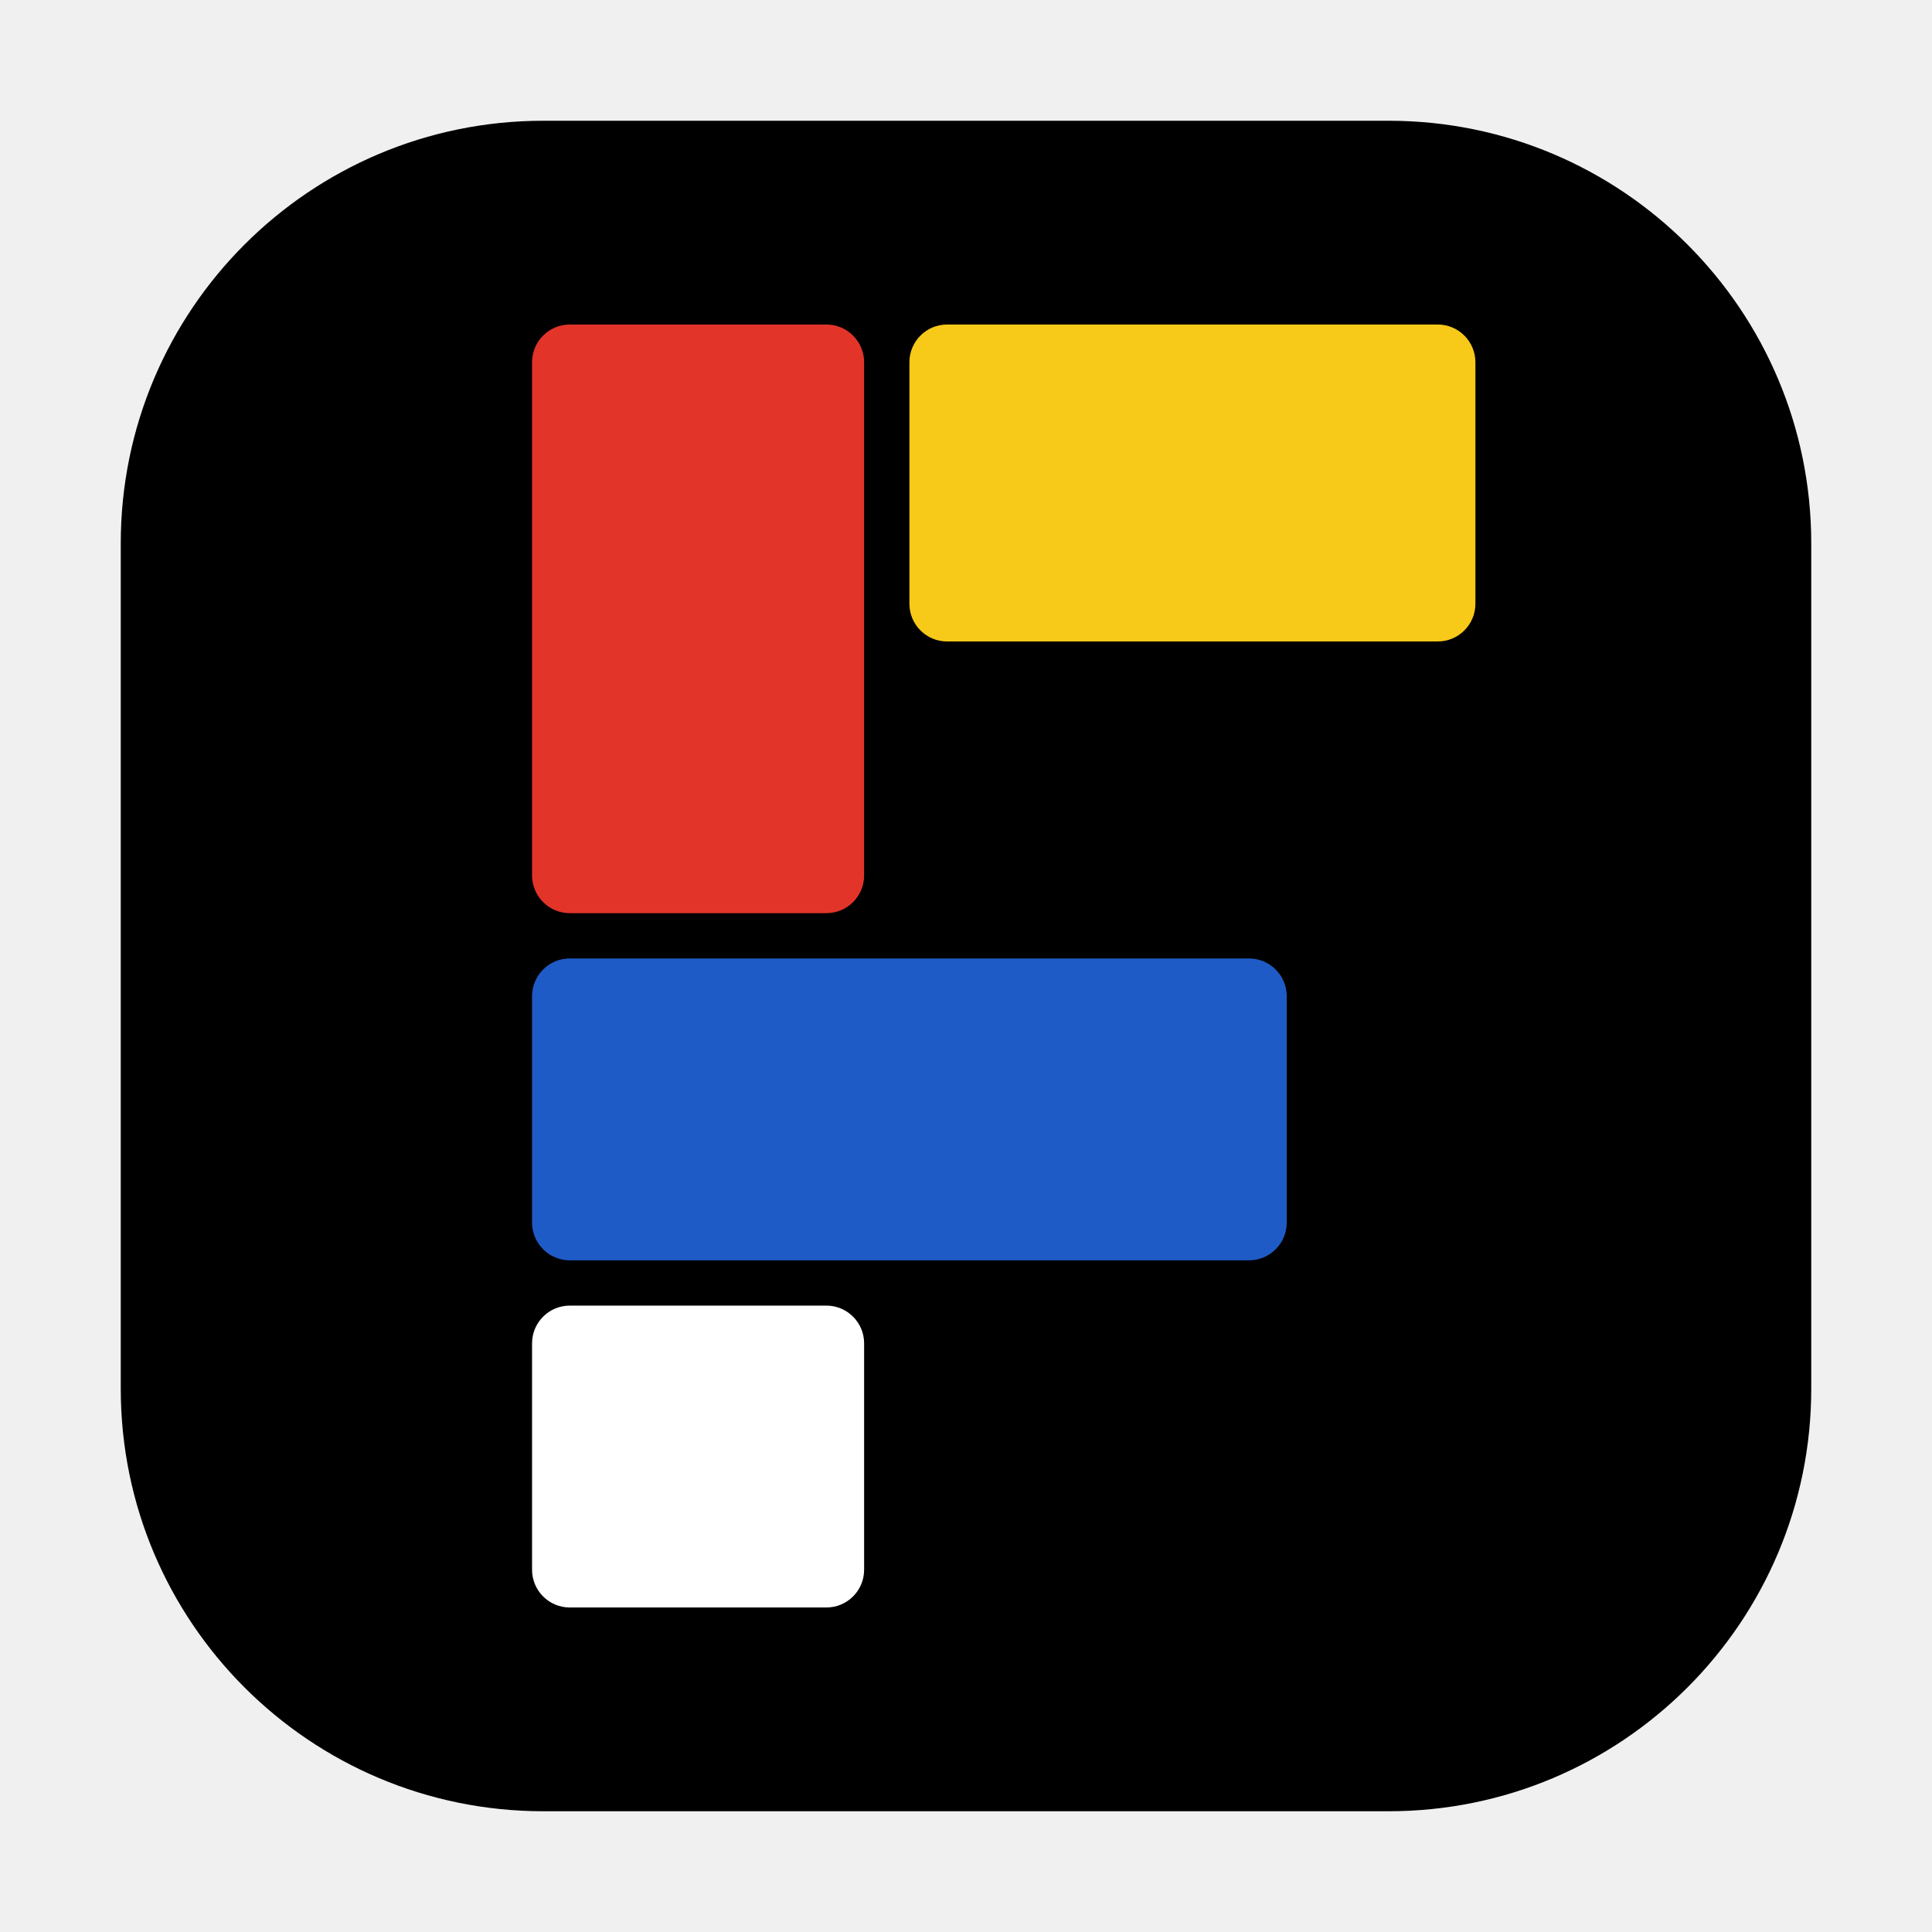
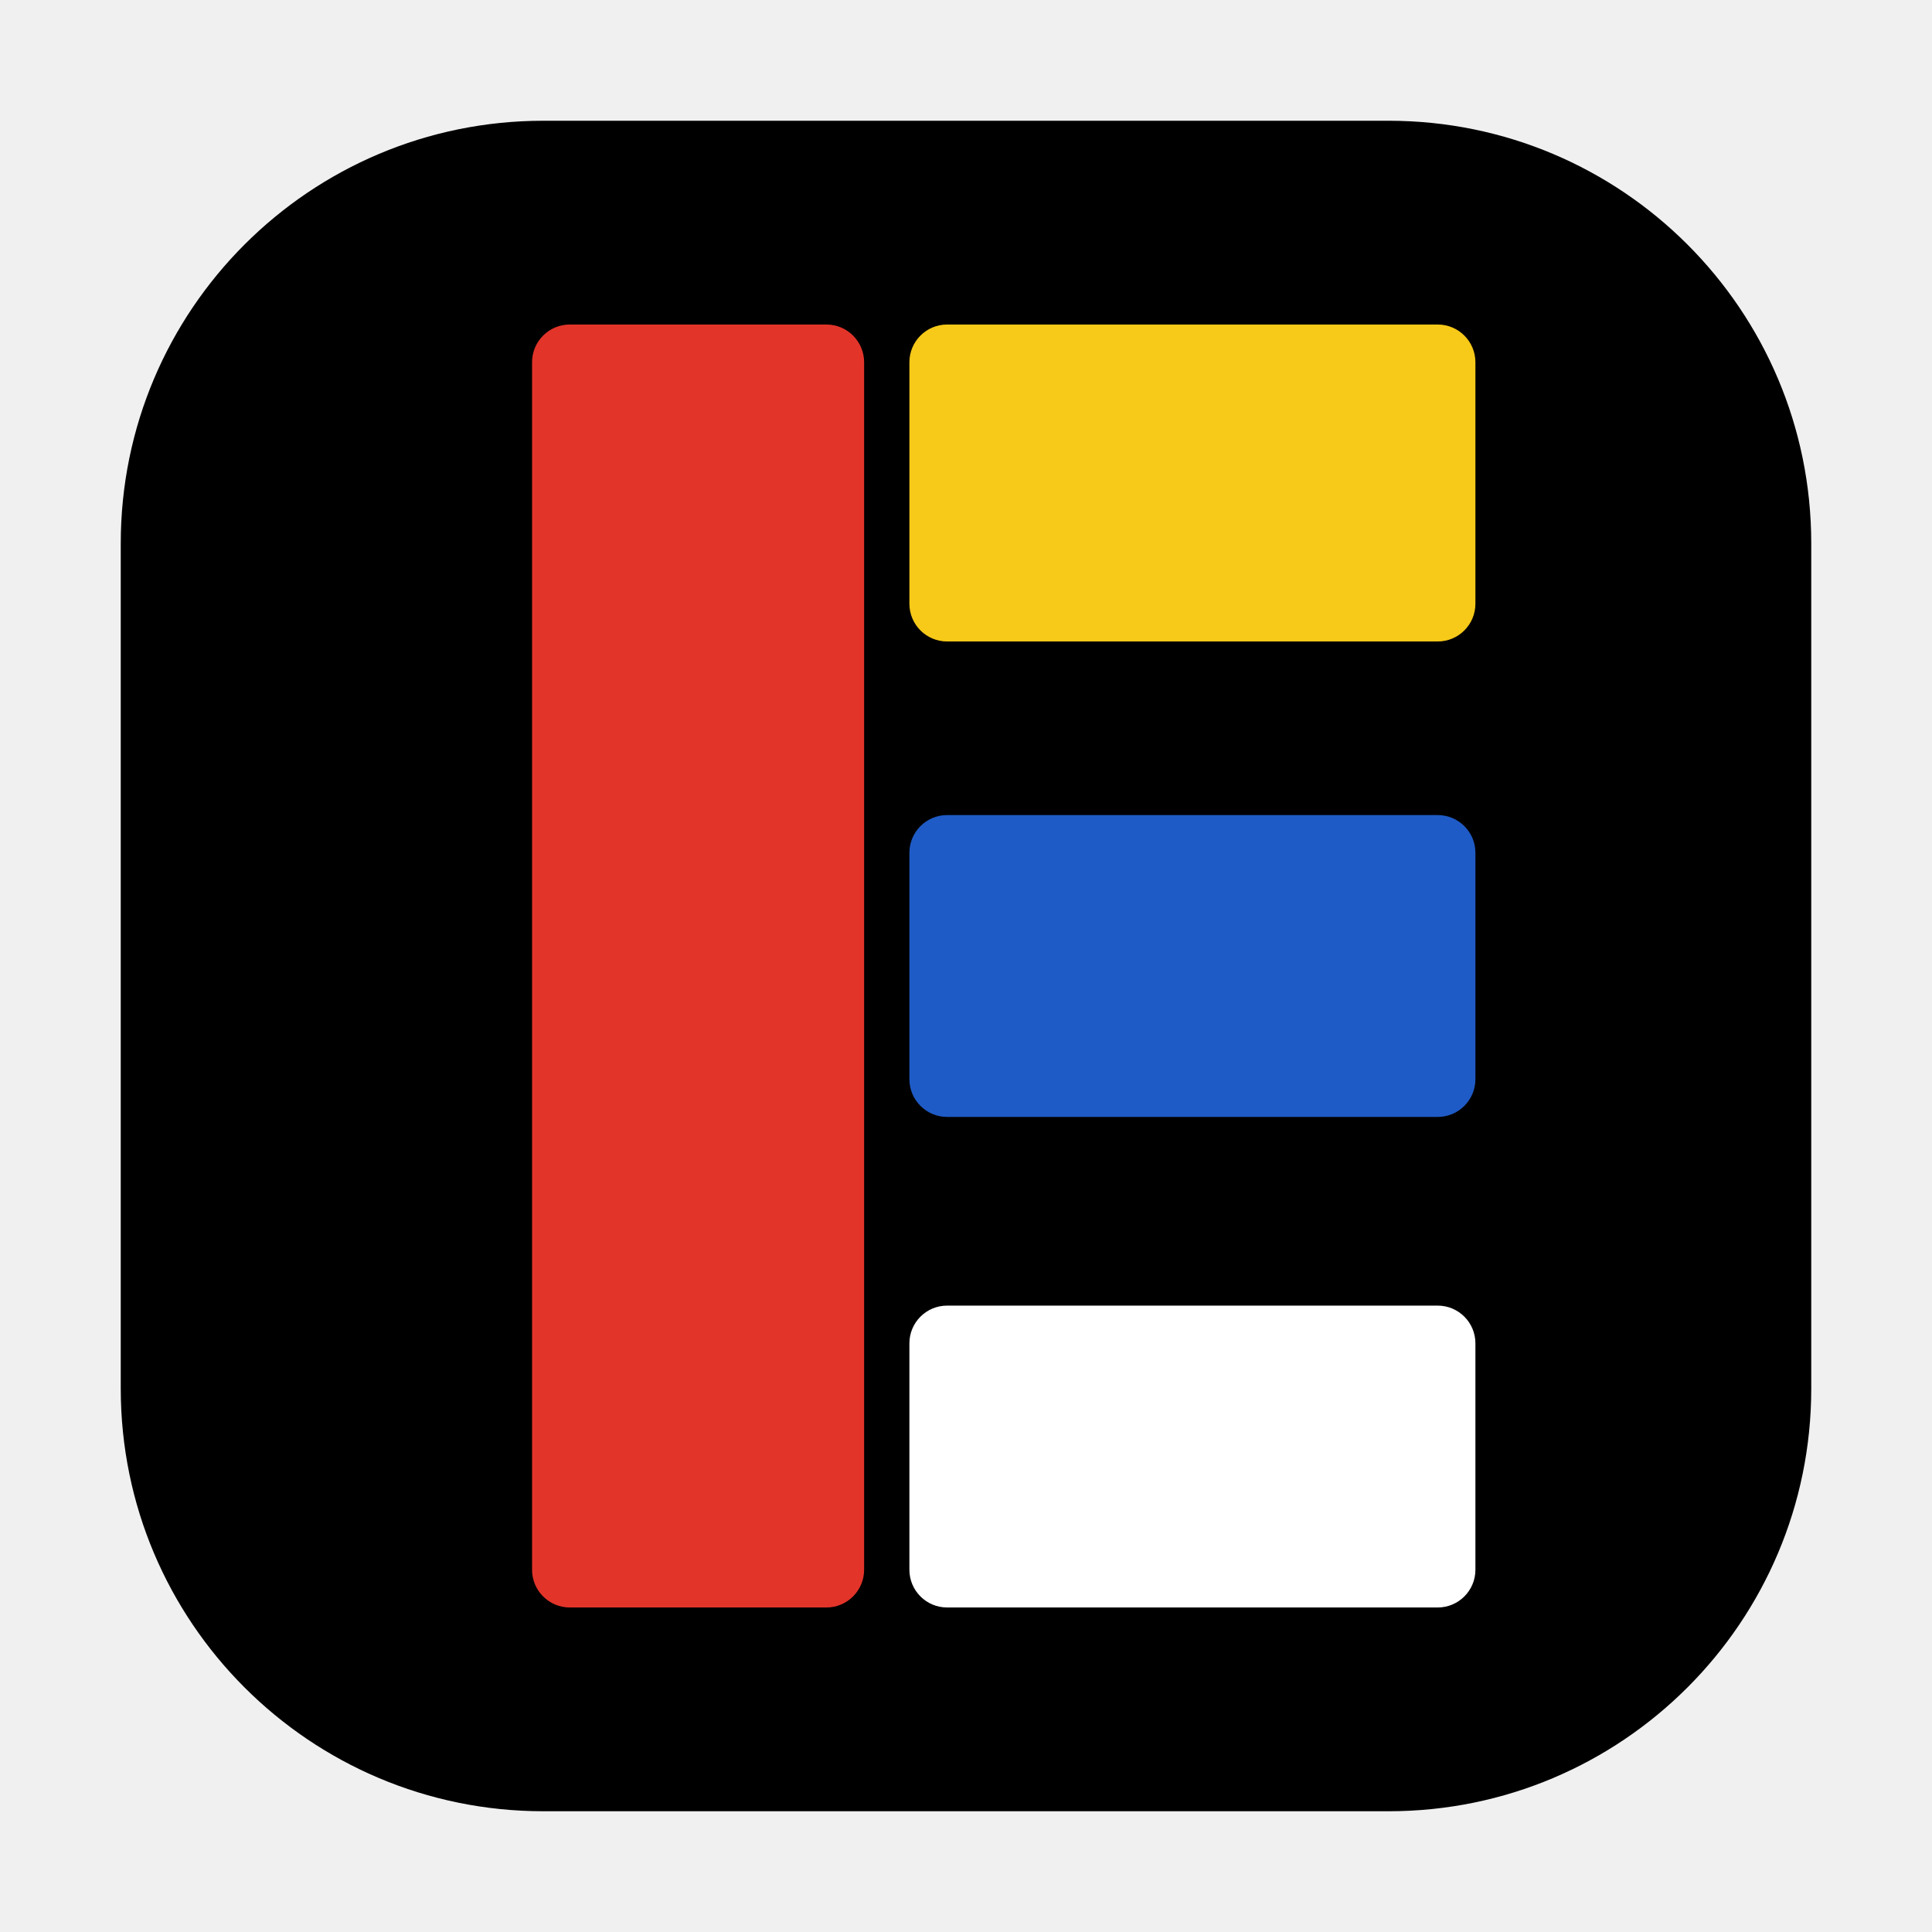
<svg xmlns="http://www.w3.org/2000/svg" width="512" height="512" viewBox="0 0 512 512" fill="none">
  <rect x="32" y="32" width="448" height="448" rx="112" fill="#000000" />
-   <rect x="141" y="86" width="88" height="156" rx="10" fill="#E3342A" />
+   <rect x="141" y="86" width="88" height="340" rx="10" fill="#E3342A" />
  <rect x="241" y="86" width="150" height="84" rx="10" fill="#F7C918" />
-   <rect x="141" y="254" width="200" height="80" rx="10" fill="#1F5BC6" />
-   <rect x="141" y="346" width="88" height="80" rx="10" fill="#FFFFFF" />
+   <rect x="241" y="216" width="150" height="80" rx="10" fill="#1F5BC6" />
+   <rect x="241" y="346" width="150" height="80" rx="10" fill="#FFFFFF" />
</svg>
